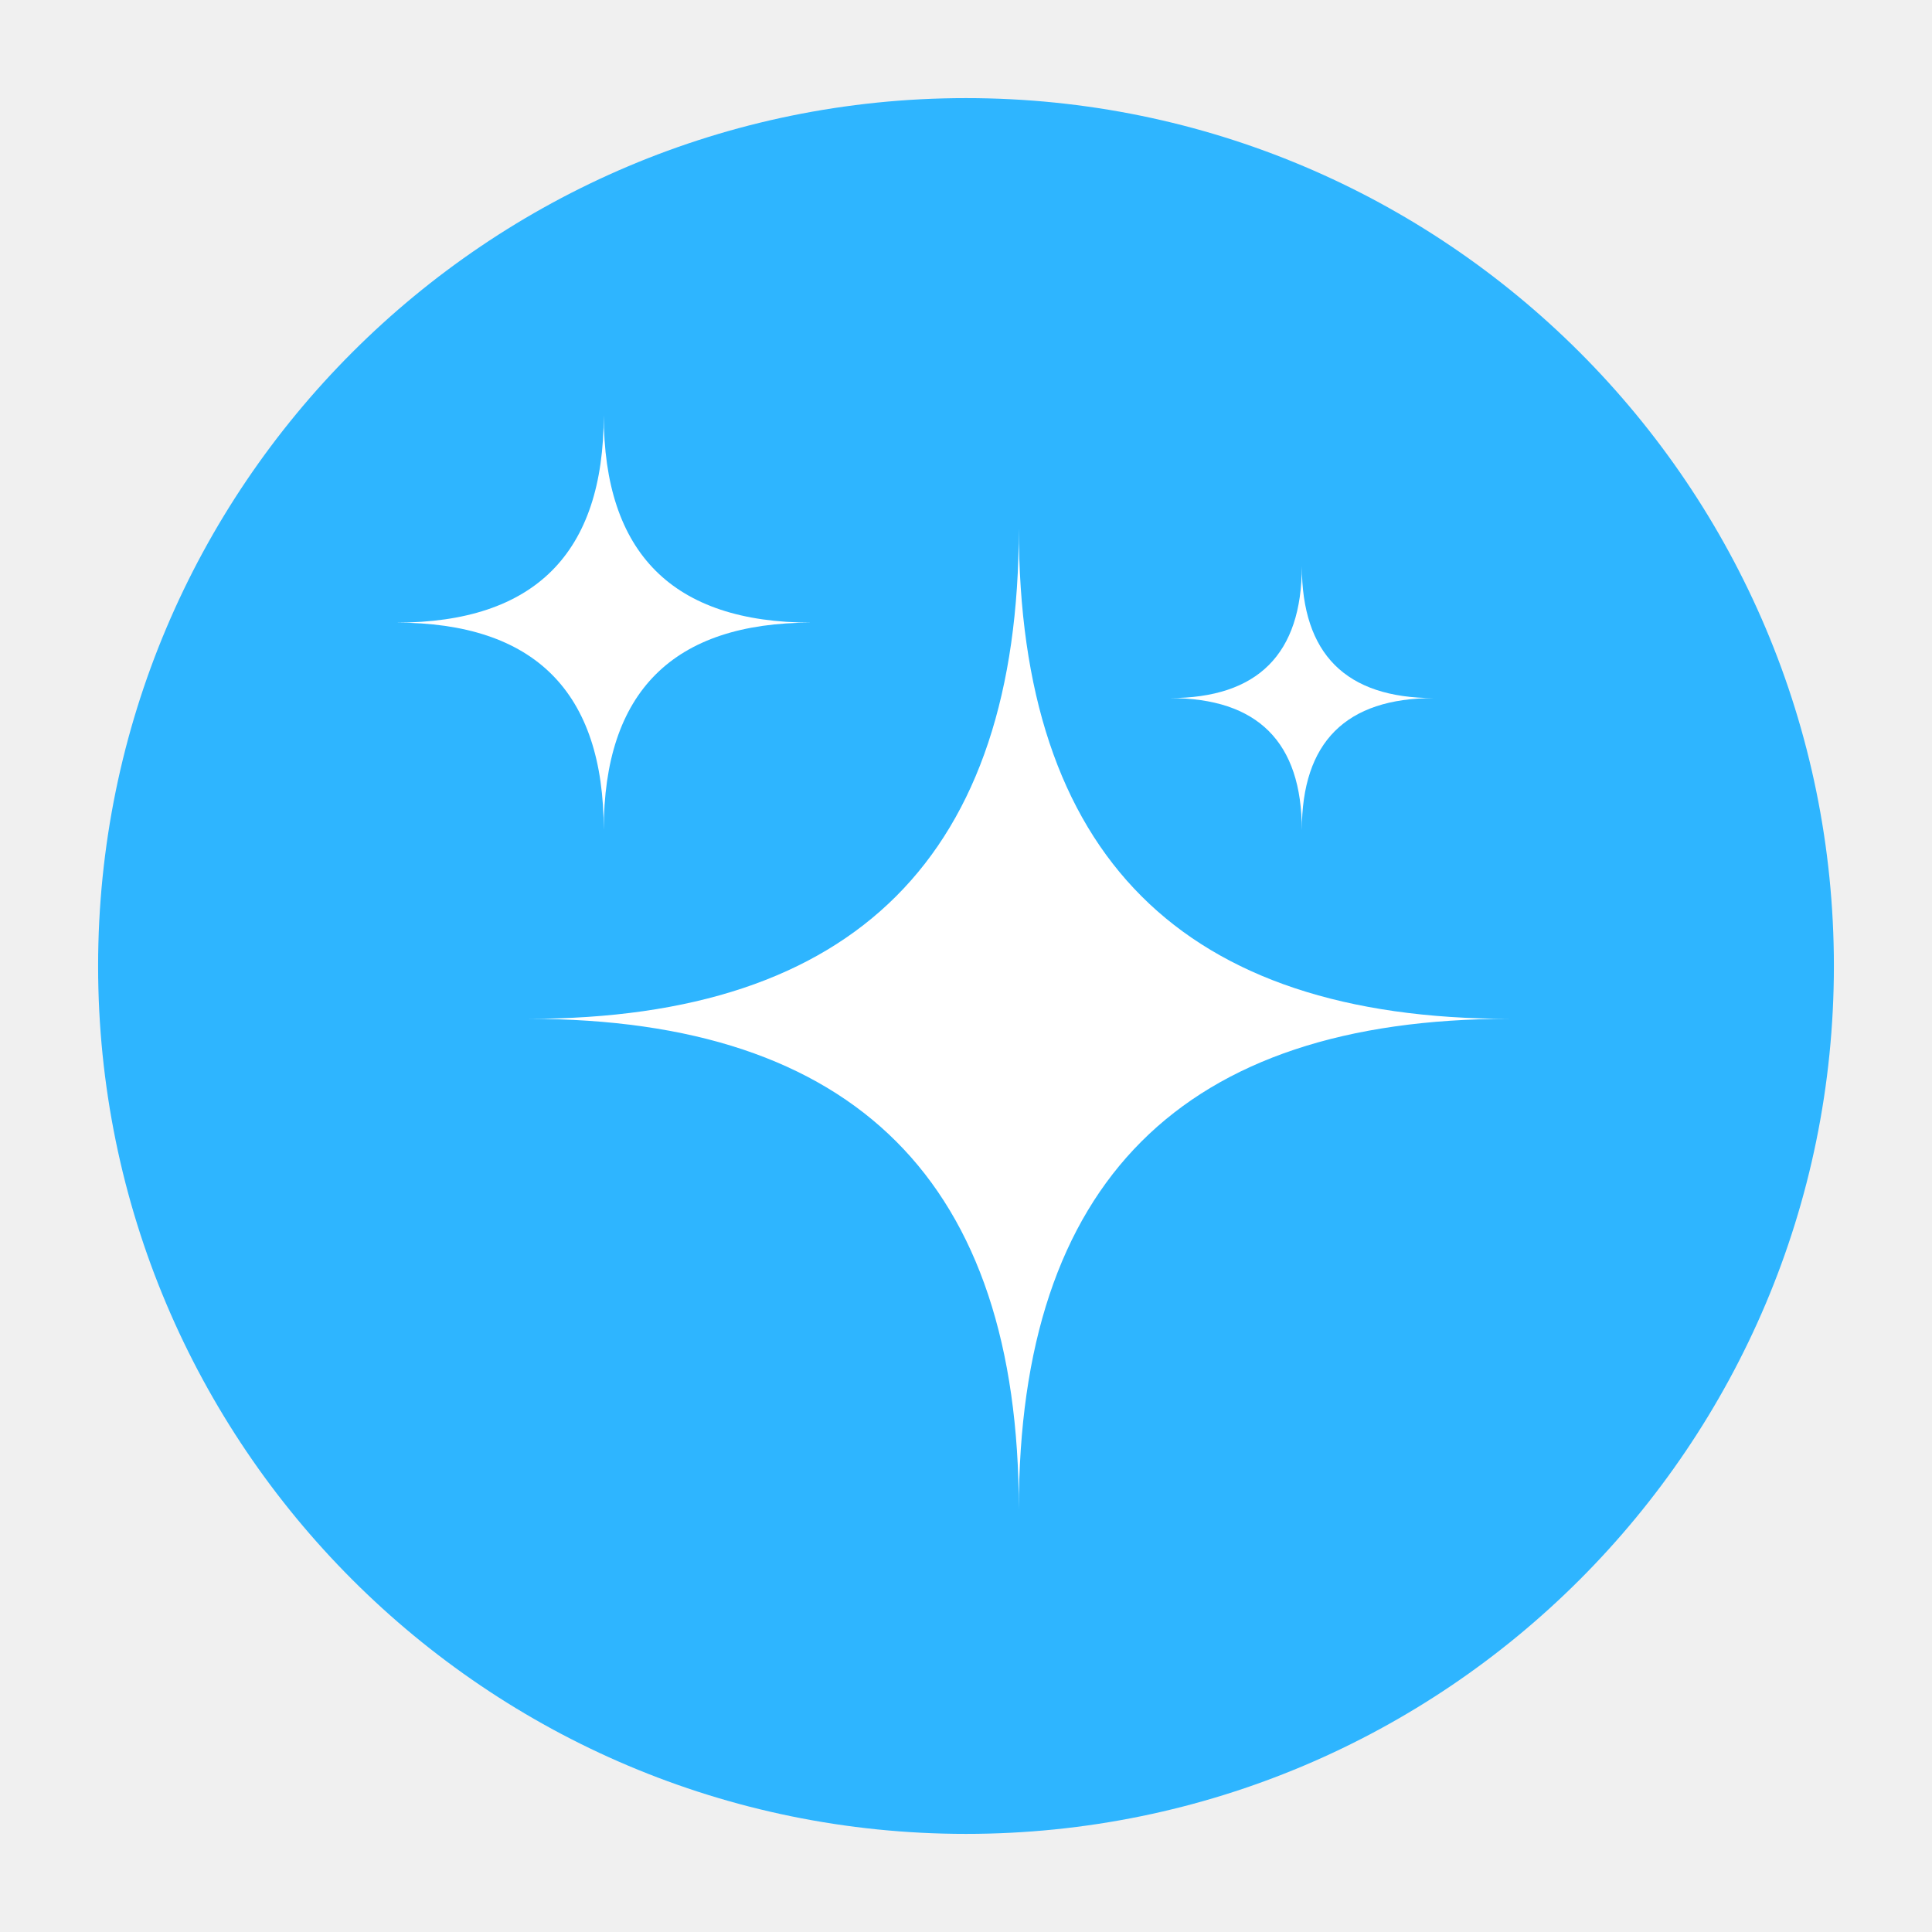
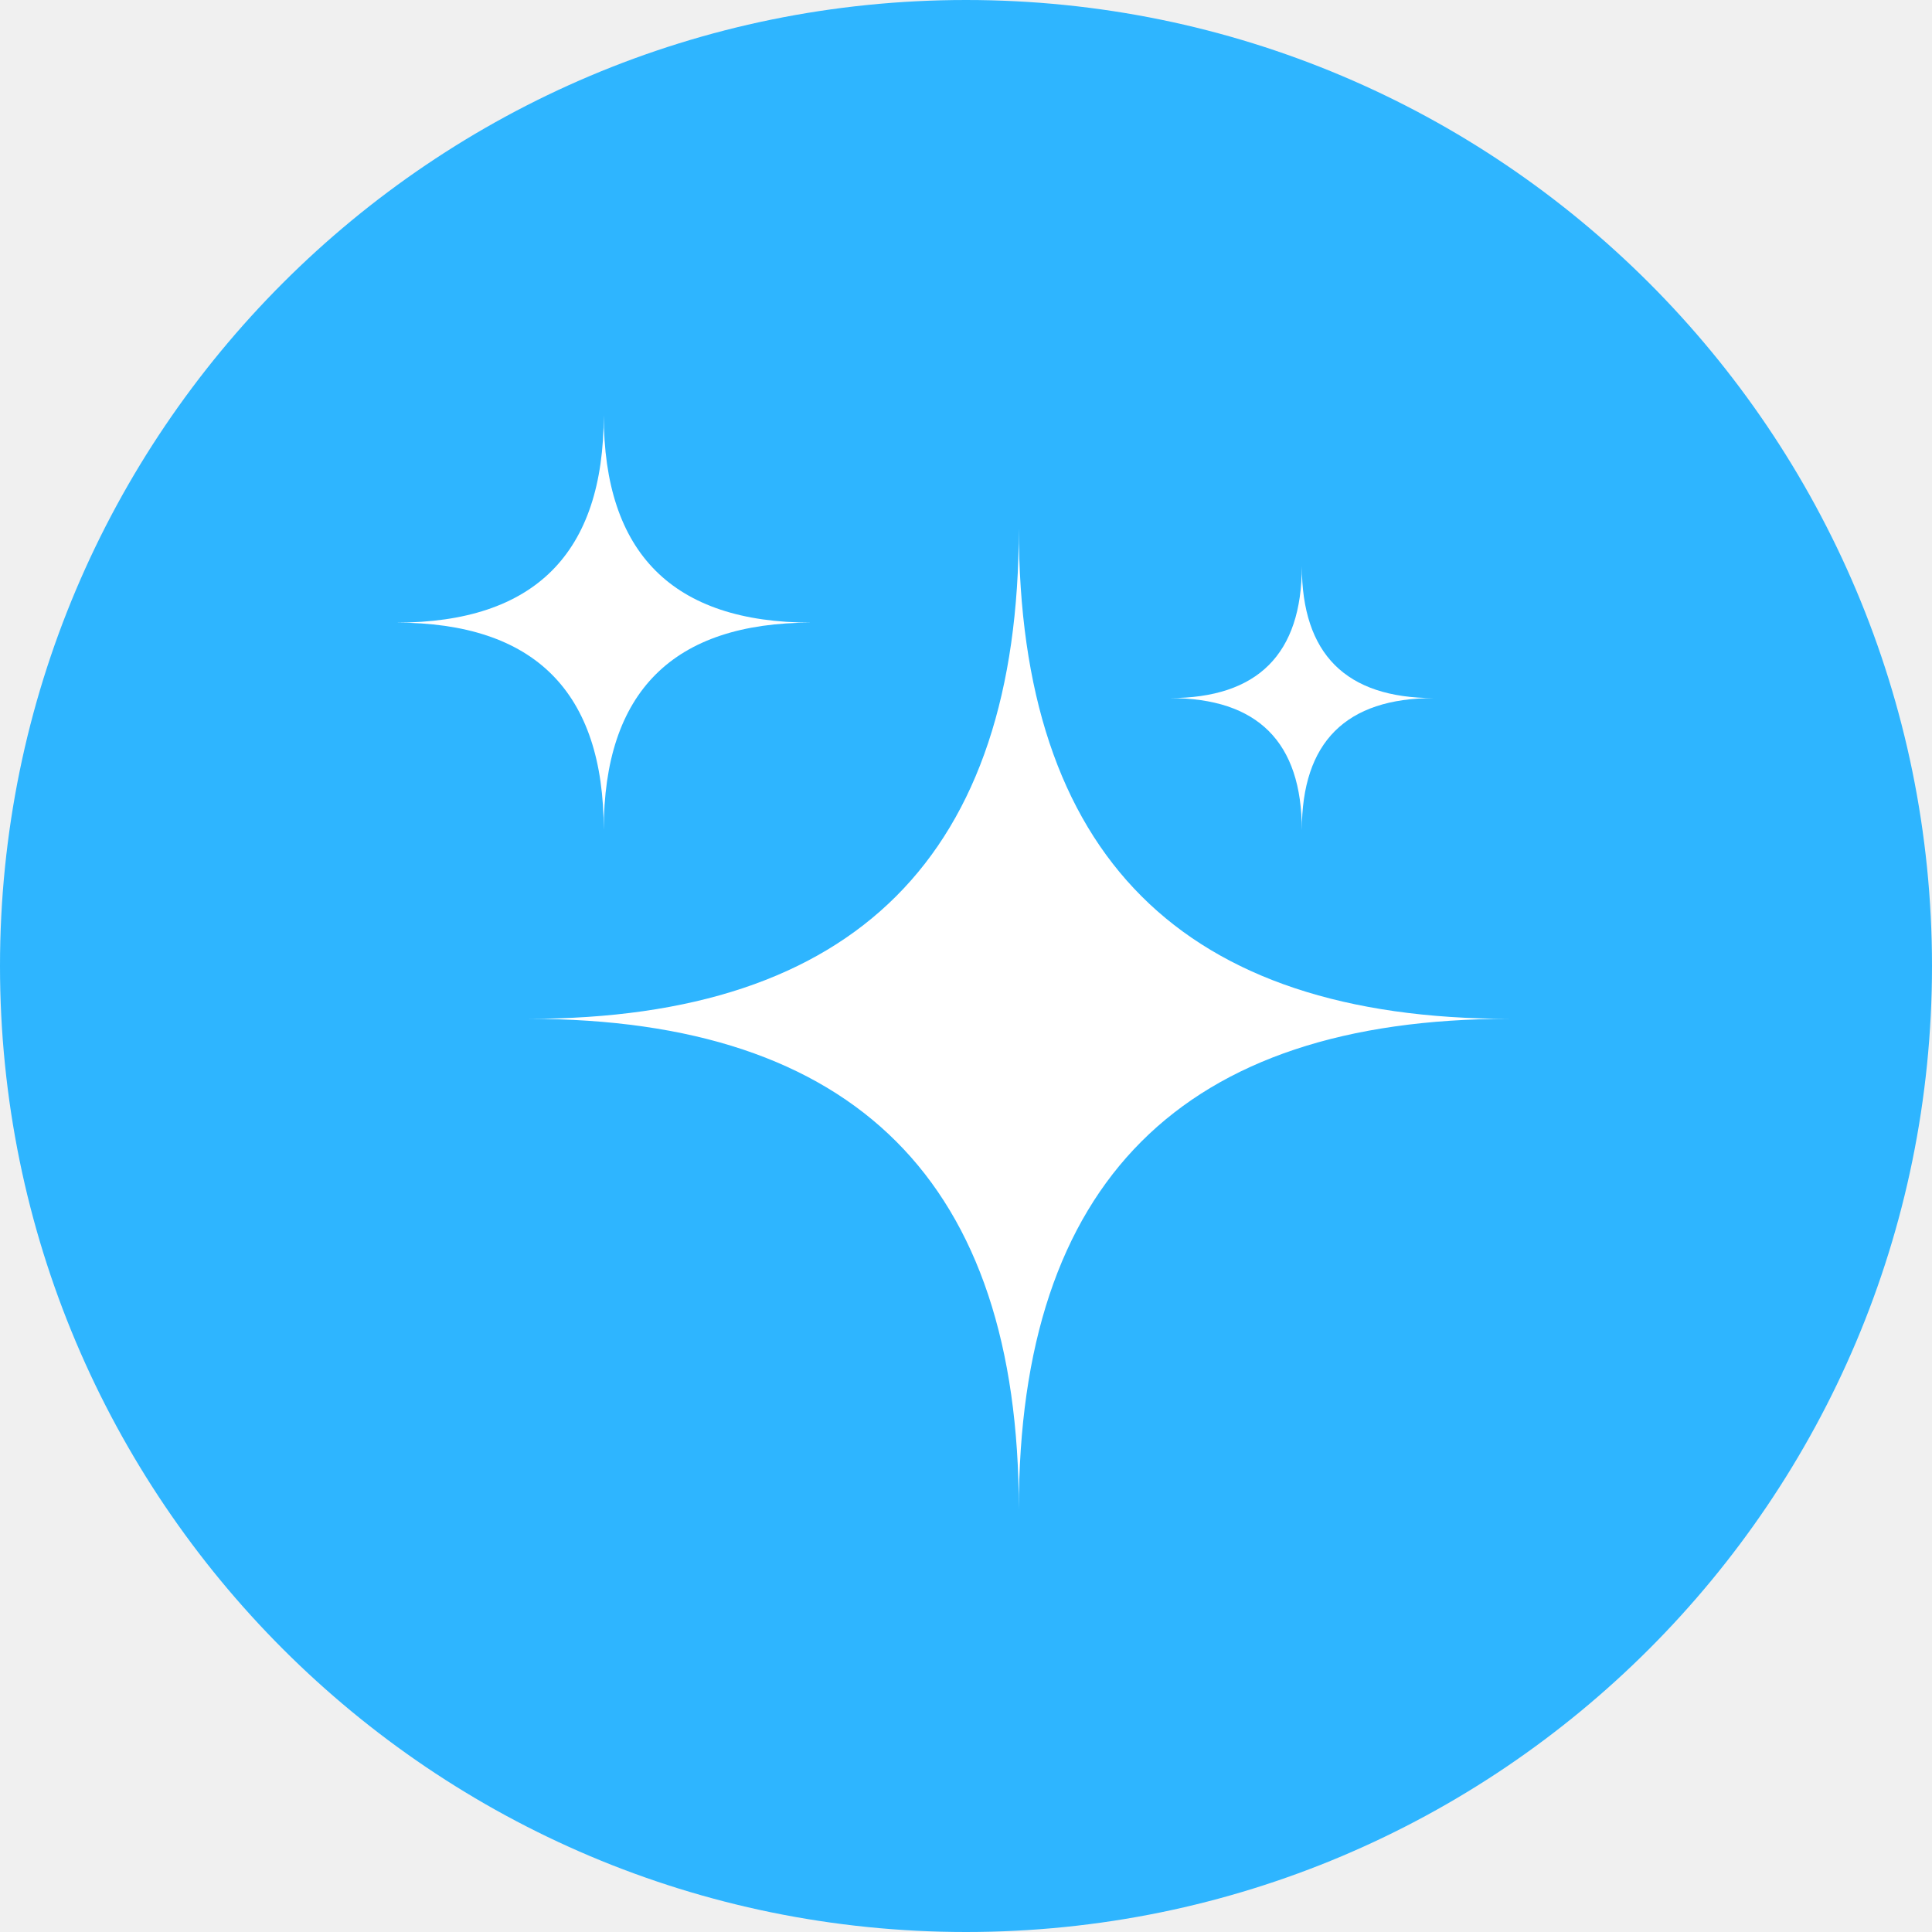
<svg xmlns="http://www.w3.org/2000/svg" width="512" height="512" viewBox="0 0 512 512">
-   <circle cx="256" cy="256" r="230" fill="#2eb5ff" />
+   <circle cx="256" cy="256" r="256" fill="#2eb5ff" />
  <g fill="#FFFFFF">
    <path d="M 270,140               Q 270,270 400,270               Q 270,270 270,400               Q 270,270 140,270               Q 270,270 270,140 Z" />
    <path d="M 160,110               Q 160,165 215,165               Q 160,165 160,220               Q 160,165 105,165               Q 160,165 160,110 Z" />
    <path d="M 345,150               Q 345,185 380,185               Q 345,185 345,220               Q 345,185 310,185               Q 345,185 345,150 Z" />
  </g>
</svg>
